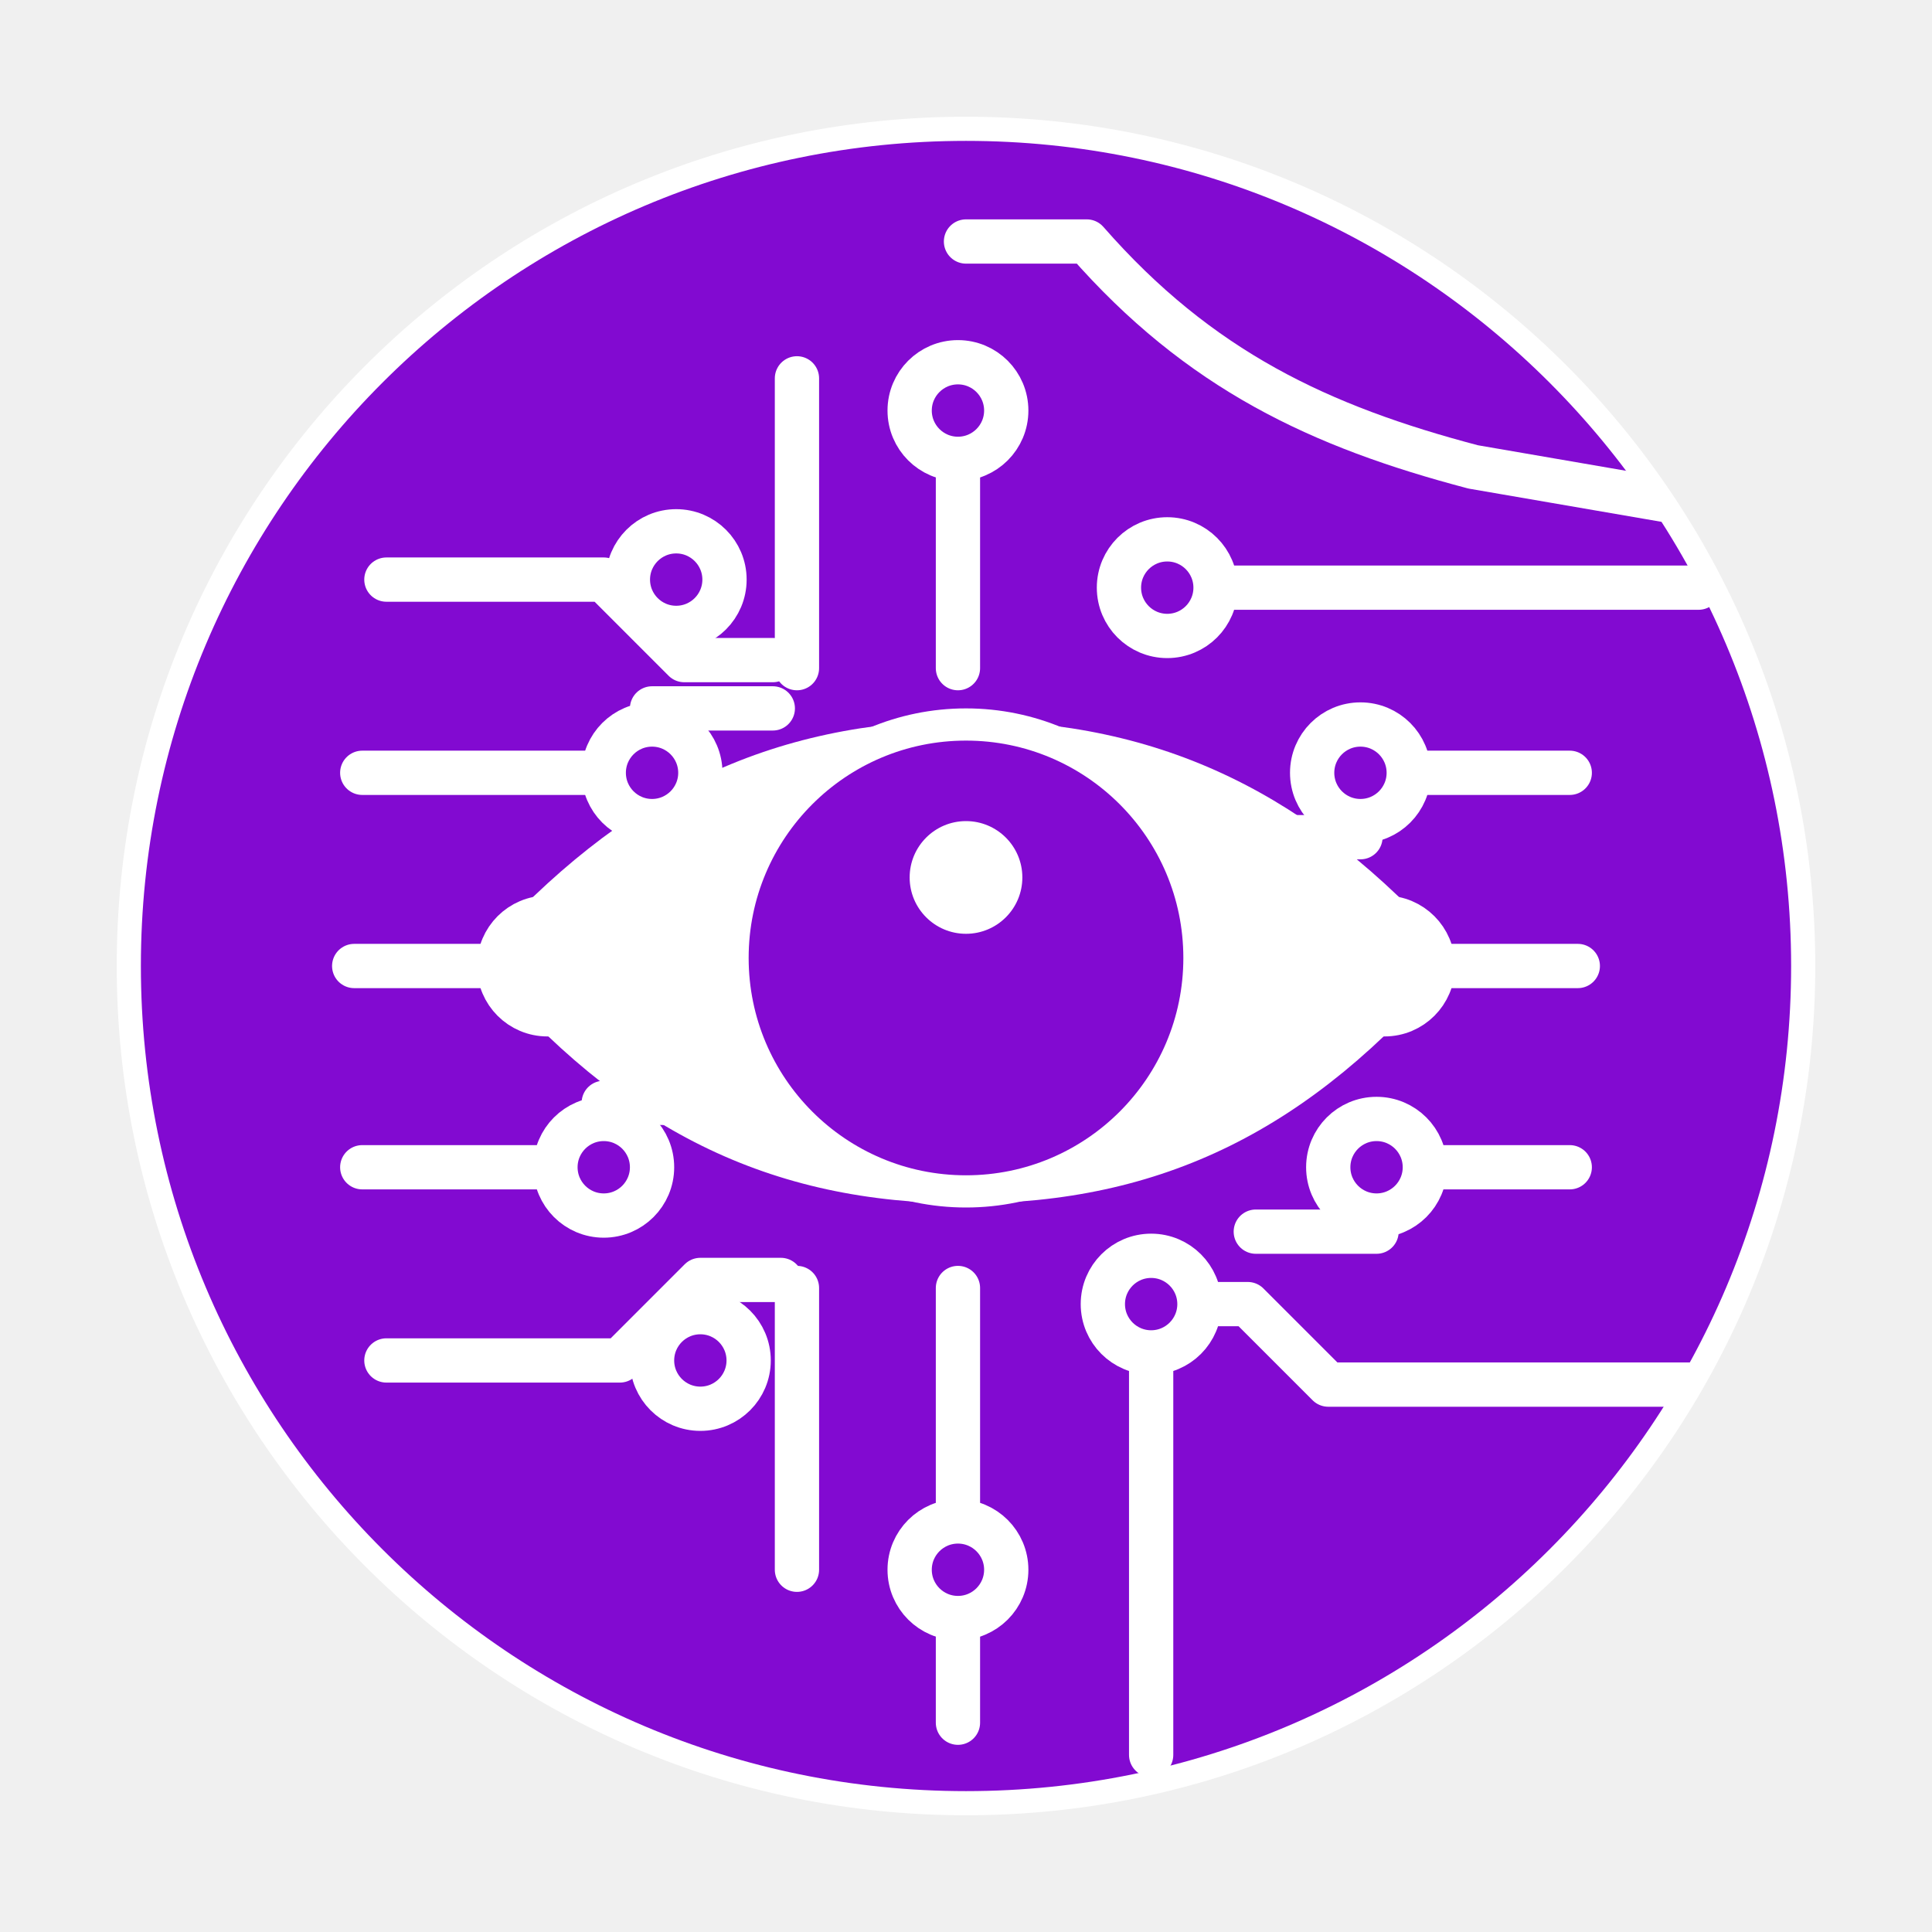
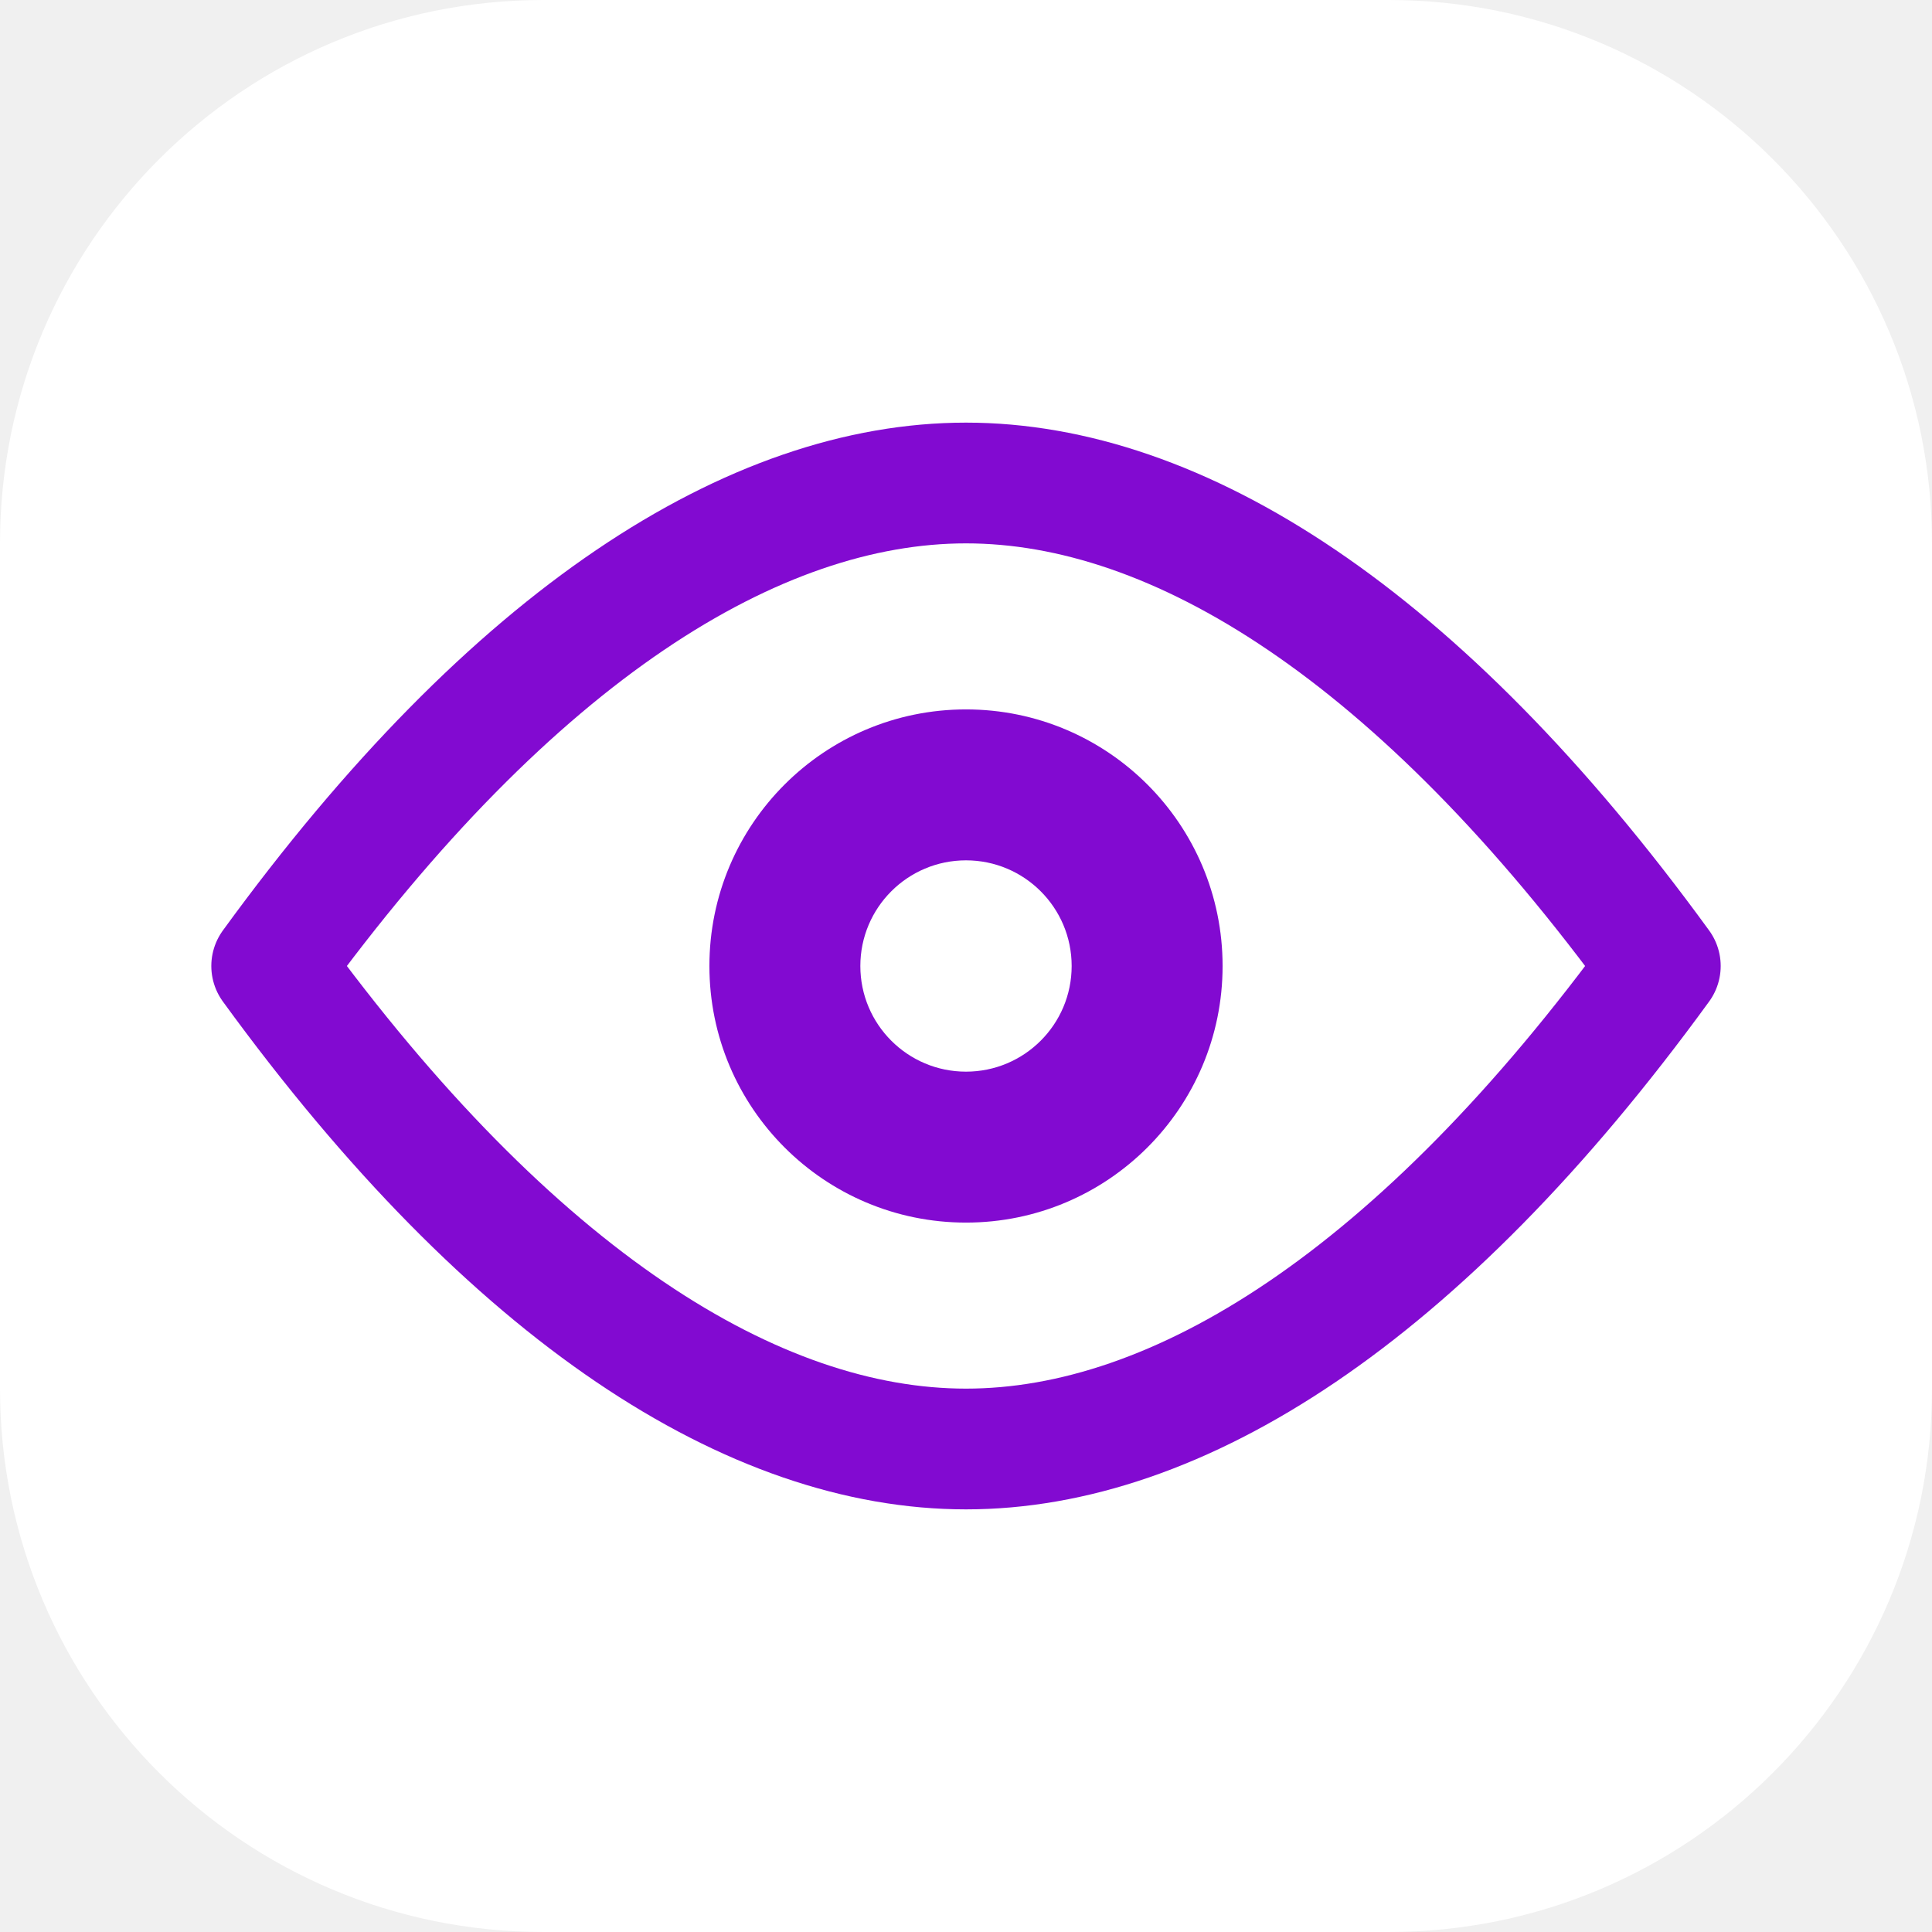
- <svg xmlns="http://www.w3.org/2000/svg" viewBox="0 0 240 240" data-brand="aletheia-eye-circuit" fill="none" stroke-linecap="round" stroke-linejoin="round">
-   <defs>
-     <clipPath id="disc">
-       <circle cx="120" cy="120" r="103" />
-     </clipPath>
-   </defs>
-   <circle cx="120" cy="120" r="104" fill="#820ad1" stroke="#ffffff" stroke-width="3" />
-   <g clip-path="url(#disc)" stroke="#ffffff" stroke-width="5.5">
-     <path d="M120 30h15c14 16 29 23 48 28l29 5" />
-     <path d="M99 83V47M119 83V51" />
-     <path d="M48 72h27l10 10h11" />
-     <path d="M145 73h66" />
-     <path d="M45 96h28c5 0 8-3 8-8h15" />
-     <path d="M195 96h-18c-5 0-8 3-8 8h-14" />
-     <path d="M44 120h24M196 120h-24" />
-     <path d="M45 145h22c5 0 8-3 8-8h18" />
-     <path d="M195 145h-16c-5 0-8 3-8 8h-15" />
-     <path d="M48 169h29l10-10h10" />
-     <path d="M143 162h12l10 10h47" />
-     <path d="M99 160v35M119 160v54M143 162v56" />
+ <svg xmlns="http://www.w3.org/2000/svg" viewBox="0 0 64 64" data-brand="aletheia-eye" data-variant="inverse">
+   <rect width="64" height="64" rx="18" fill="#ffffff" />
+   <g transform="translate(0.000 0.000) scale(1)" fill="none" stroke-linejoin="round">
+     <path d="M9 32C17 21 25 16 32 16s15 5 23 16c-8 11-16 16-23 16S17 43 9 32Z" stroke="#820ad1" stroke-width="4" />
+     <circle cx="32" cy="32" r="8.5" fill="#820ad1" stroke="none" />
+     <circle cx="32" cy="32" r="3.5" fill="#ffffff" stroke="none" />
  </g>
-   <g fill="#820ad1" stroke="#ffffff" stroke-width="5.5">
-     <circle cx="84" cy="72" r="6" />
-     <circle cx="119" cy="51" r="6" />
-     <circle cx="145" cy="73" r="6" />
-     <circle cx="81" cy="96" r="6" />
-     <circle cx="169" cy="96" r="6" />
-     <circle cx="68" cy="120" r="6" />
-     <circle cx="172" cy="120" r="6" />
-     <circle cx="75" cy="145" r="6" />
-     <circle cx="171" cy="145" r="6" />
-     <circle cx="87" cy="169" r="6" />
-     <circle cx="119" cy="195" r="6" />
-     <circle cx="143" cy="162" r="6" />
-   </g>
-   <path d="M61 119c17-19 35-28 59-28s42 9 59 28c-17 20-35 29-59 29s-42-9-59-29Z" fill="#ffffff" stroke="#ffffff" stroke-width="3" />
-   <circle cx="120" cy="119" r="29" fill="#820ad1" stroke="#ffffff" stroke-width="4" />
-   <circle cx="120" cy="109" r="7" fill="#ffffff" stroke="none" />
</svg>
